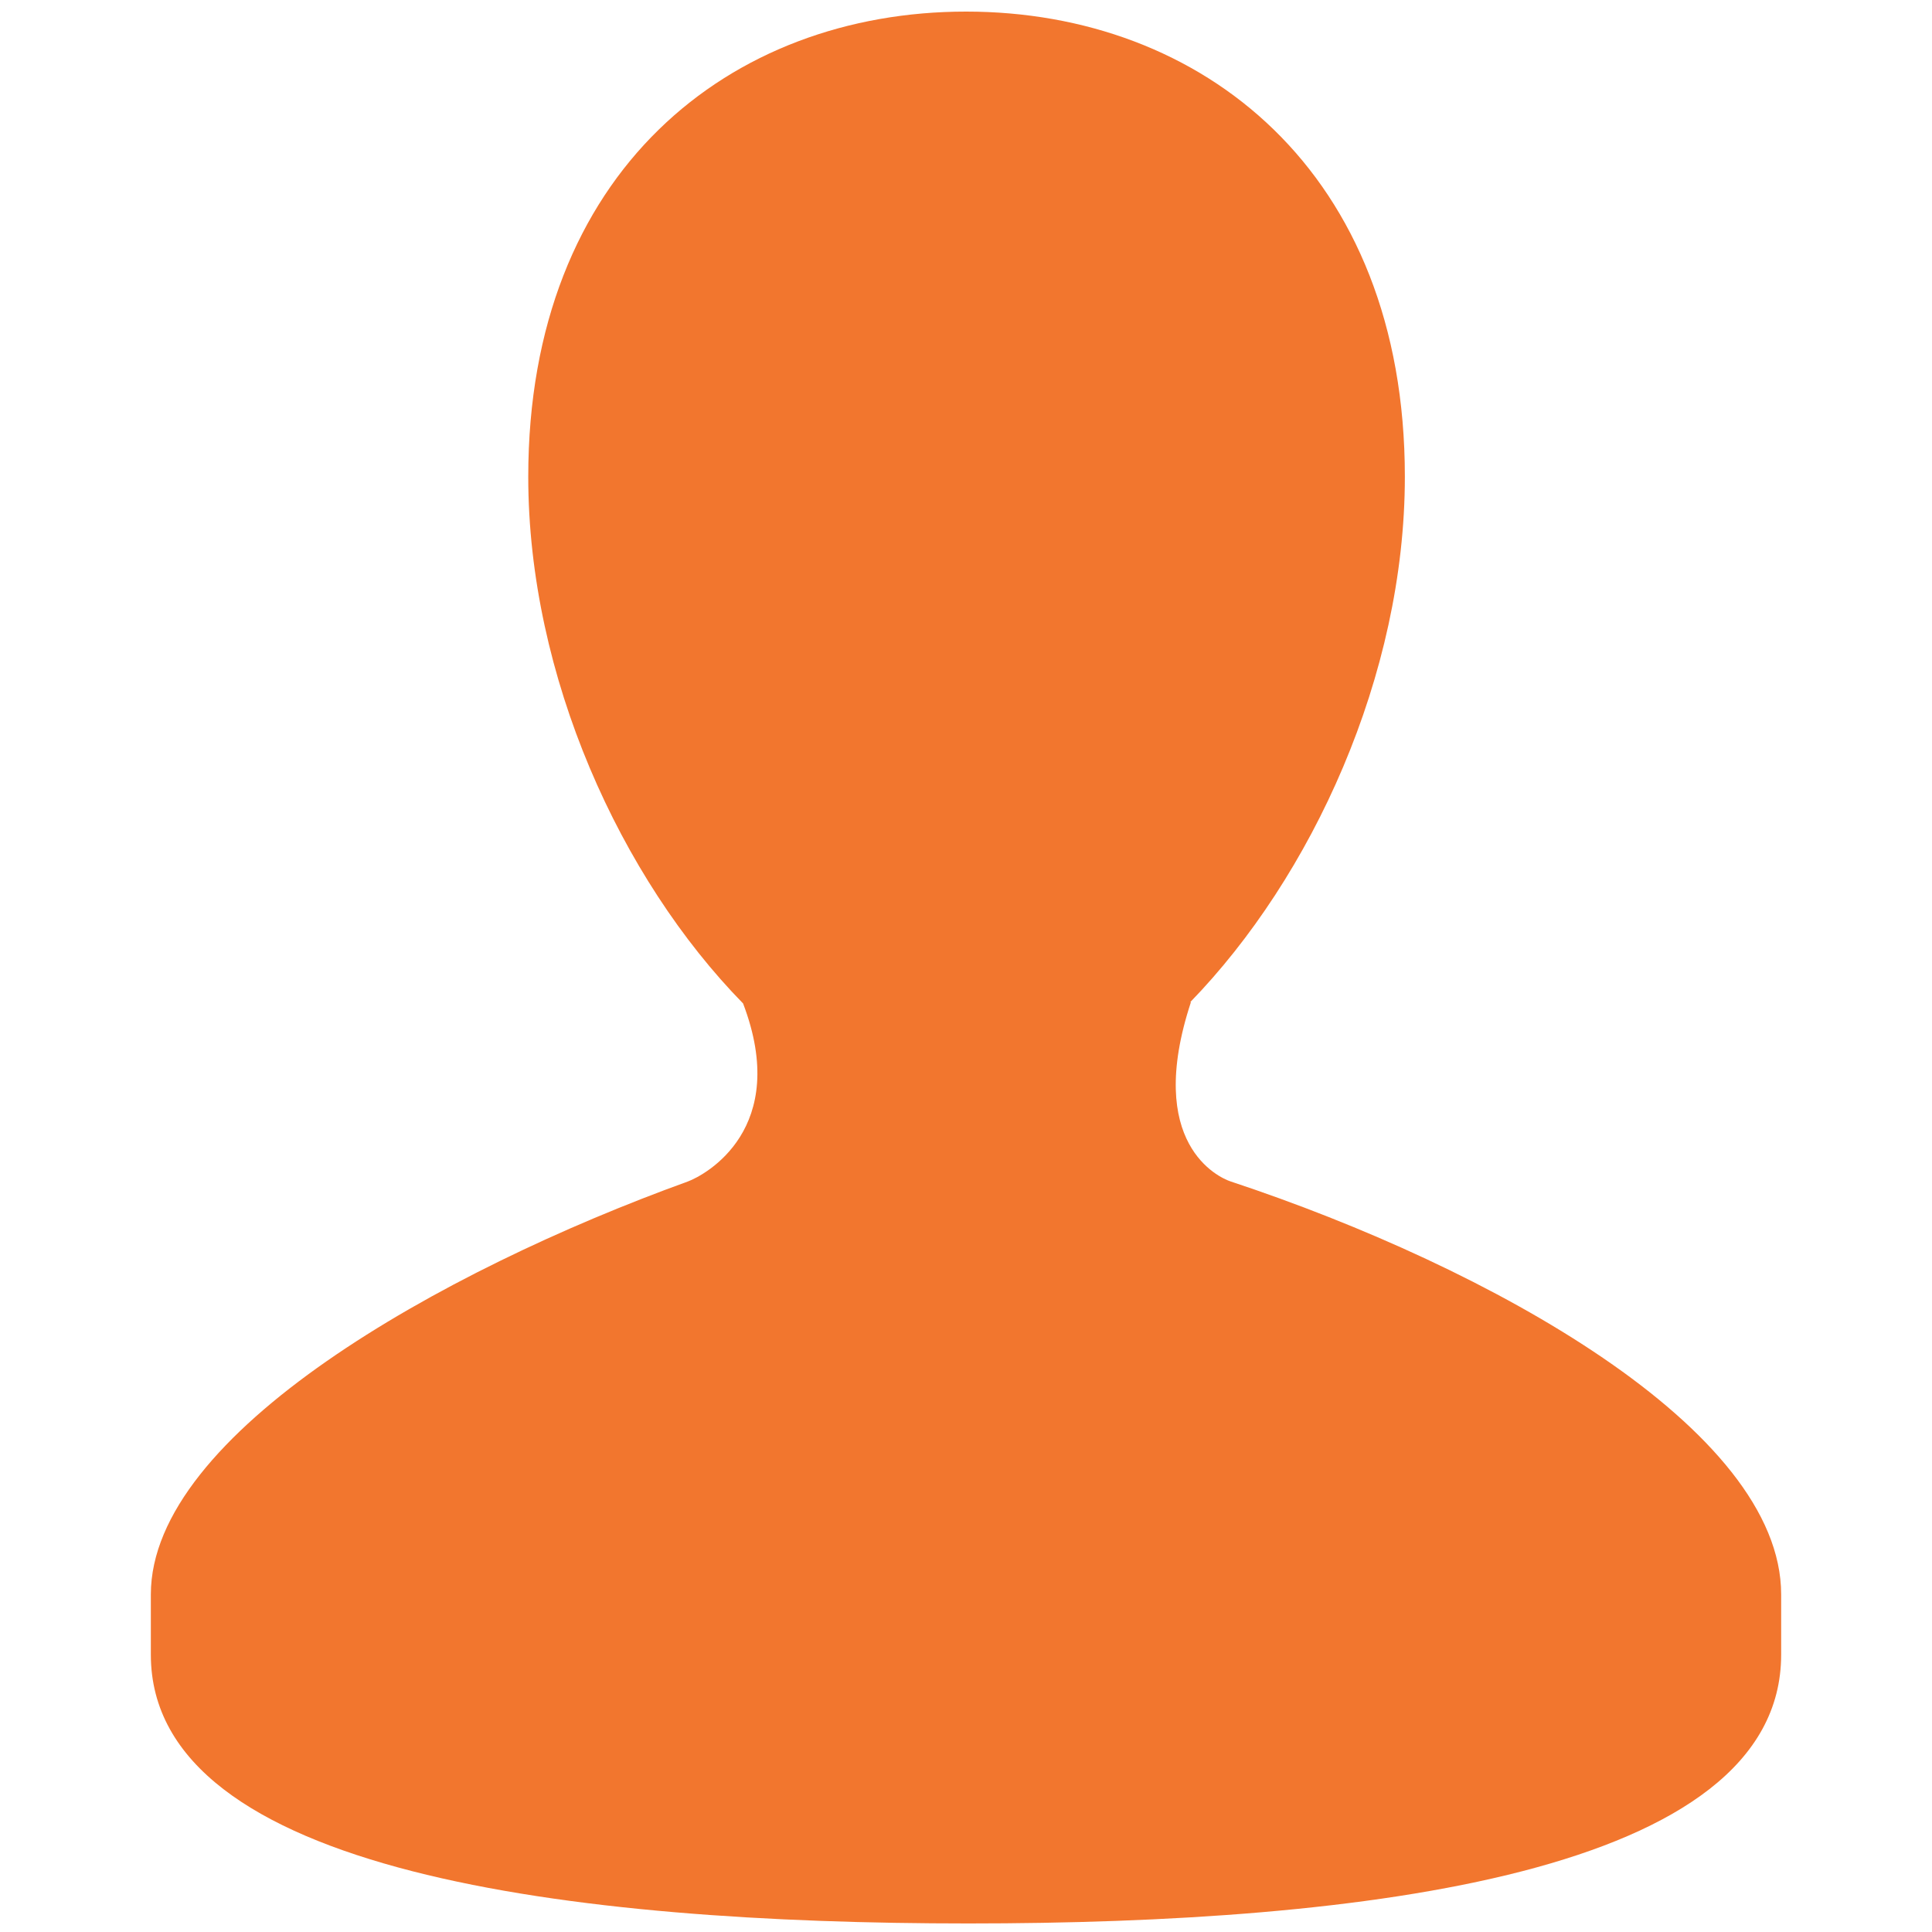
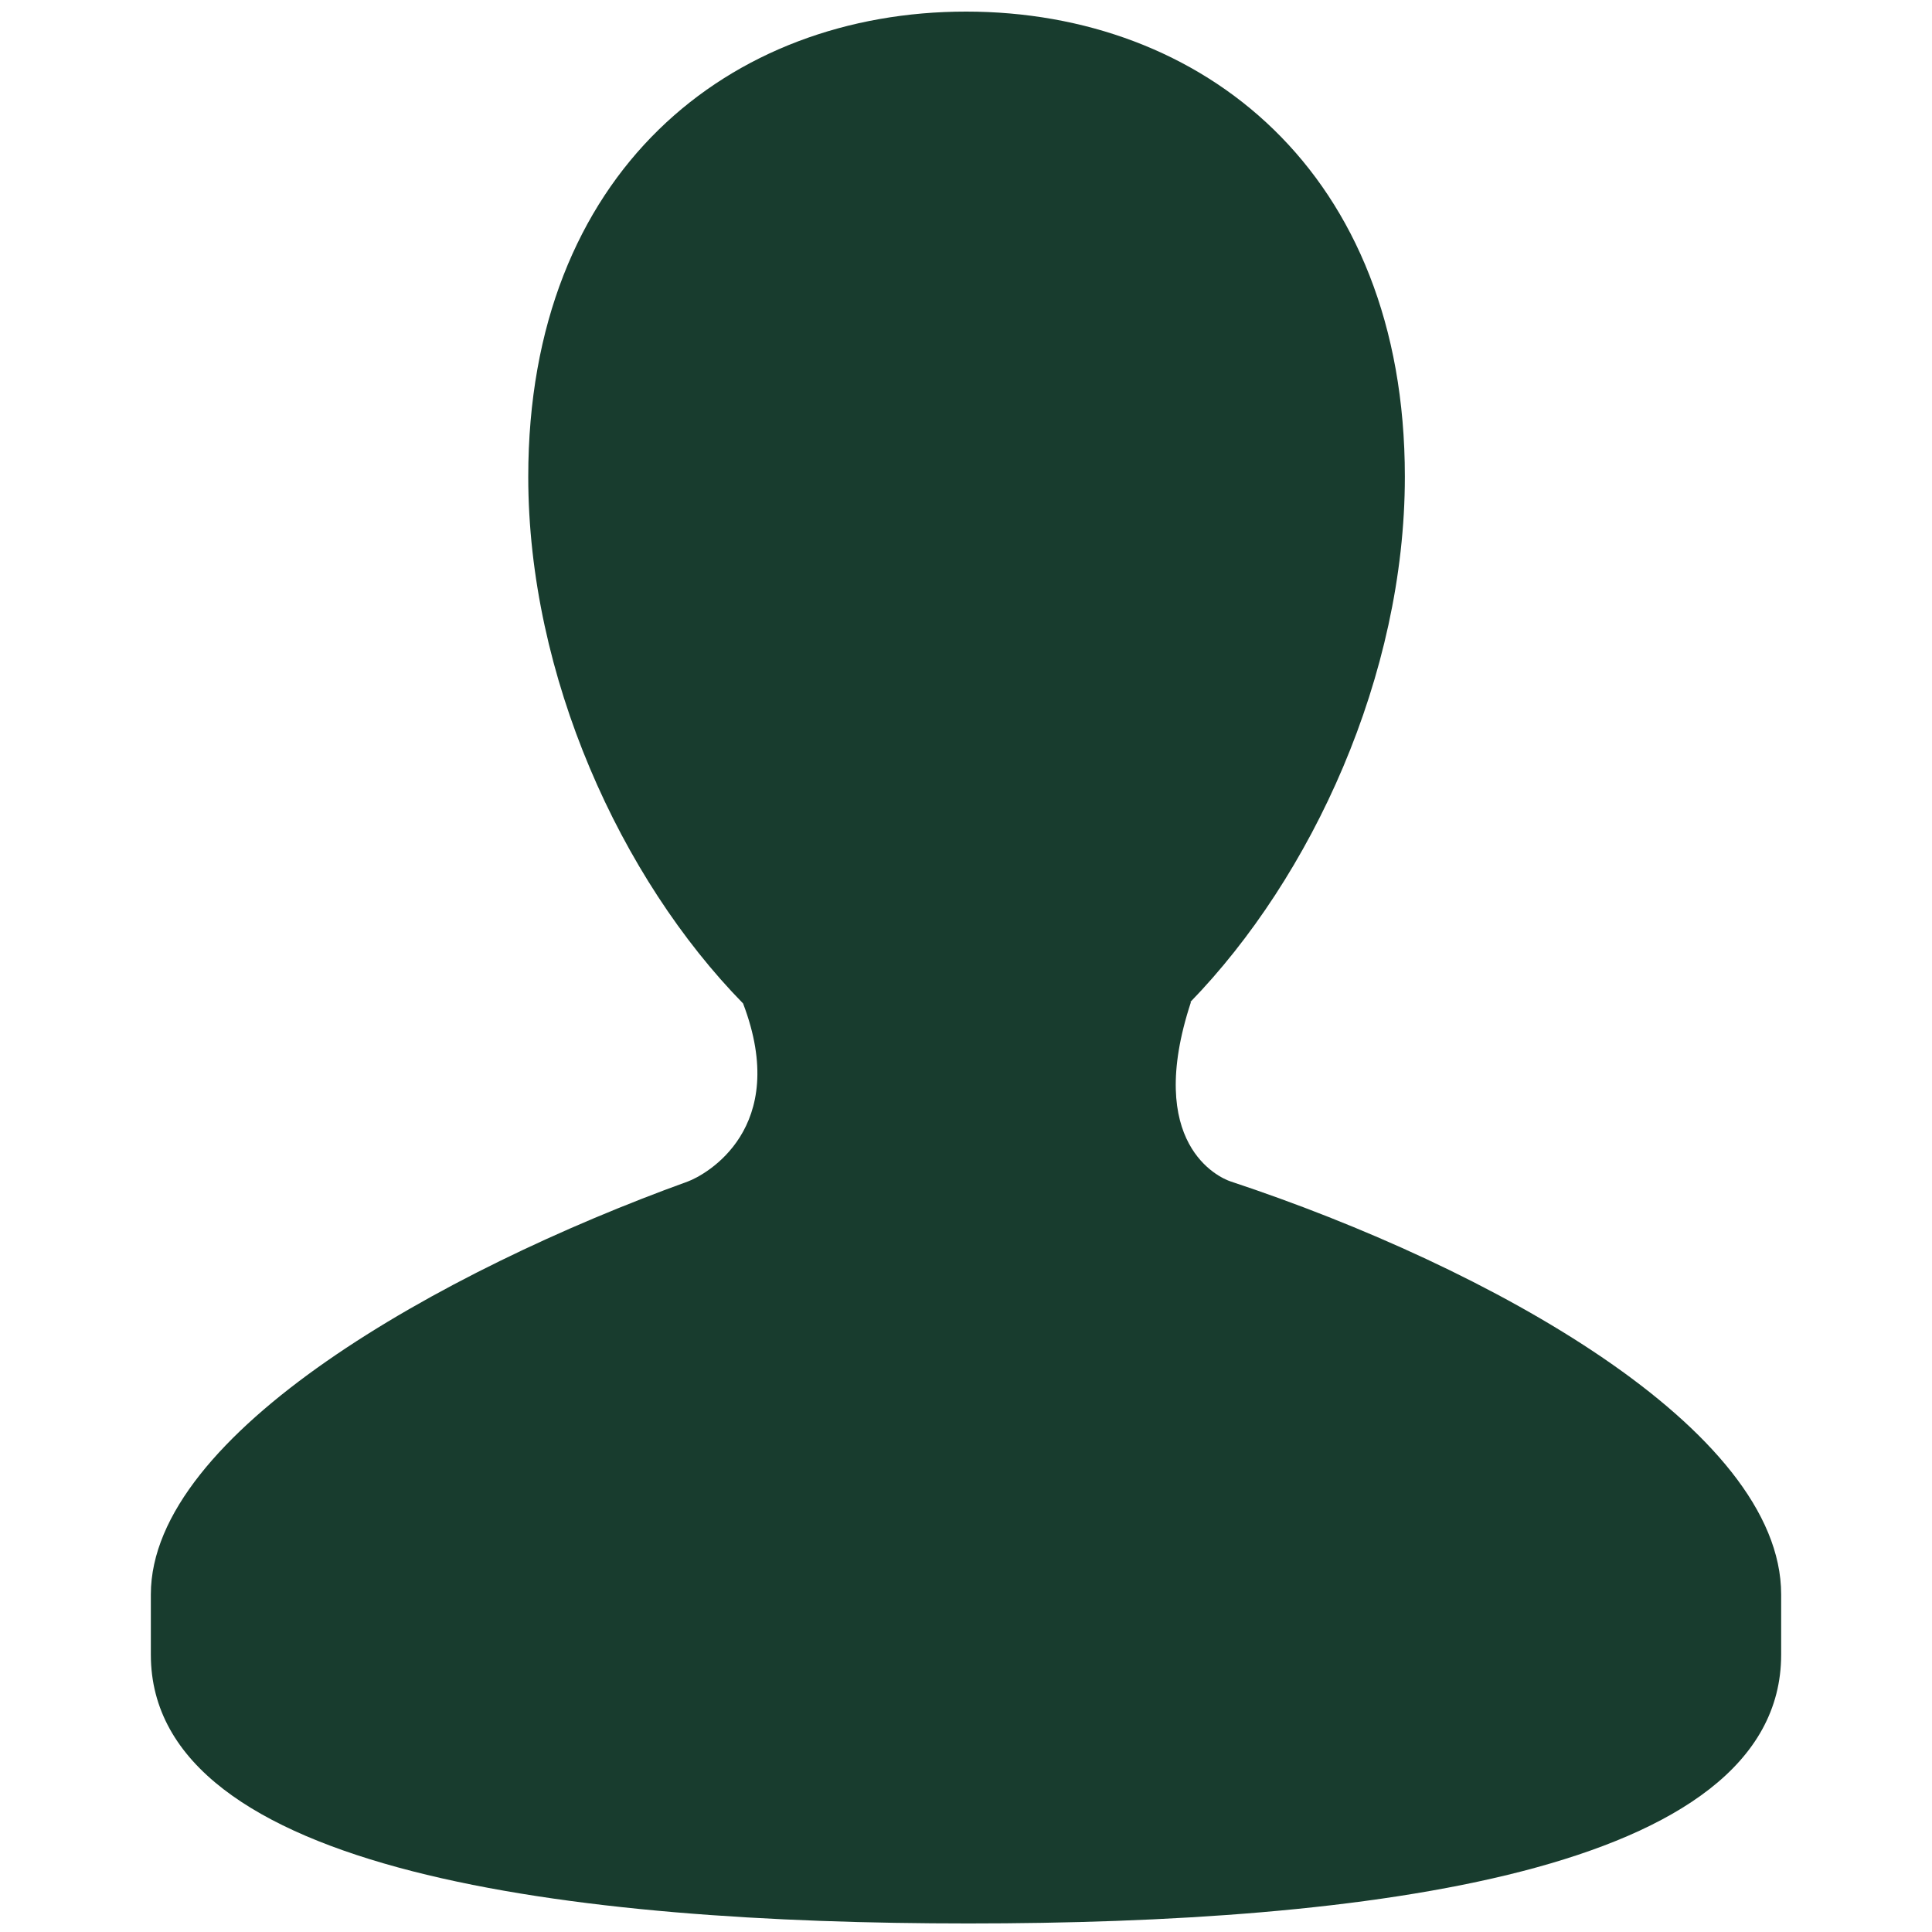
<svg xmlns="http://www.w3.org/2000/svg" width="26" height="26" viewBox="0 0 26 26" fill="none">
-   <path d="M16.563 15.9C16.404 15.848 15.399 15.395 16.027 13.486H16.018C17.655 11.8 18.906 9.087 18.906 6.416C18.906 2.309 16.175 0.156 13.001 0.156C9.825 0.156 7.109 2.308 7.109 6.416C7.109 9.098 8.353 11.822 10 13.504C10.642 15.188 9.494 15.813 9.254 15.901C5.93 17.103 2.03 19.294 2.03 21.457V22.268C2.03 25.215 7.744 25.885 13.032 25.885C18.328 25.885 23.97 25.215 23.97 22.268V21.457C23.97 19.229 20.051 17.055 16.563 15.9Z" fill="#F2762E" />
+   <path d="M16.563 15.9C16.404 15.848 15.399 15.395 16.027 13.486H16.018C17.655 11.8 18.906 9.087 18.906 6.416C18.906 2.309 16.175 0.156 13.001 0.156C9.825 0.156 7.109 2.308 7.109 6.416C7.109 9.098 8.353 11.822 10 13.504C10.642 15.188 9.494 15.813 9.254 15.901C5.93 17.103 2.03 19.294 2.03 21.457V22.268C2.03 25.215 7.744 25.885 13.032 25.885C18.328 25.885 23.97 25.215 23.97 22.268V21.457C23.97 19.229 20.051 17.055 16.563 15.9Z" fill="#183C2E" />
</svg>
